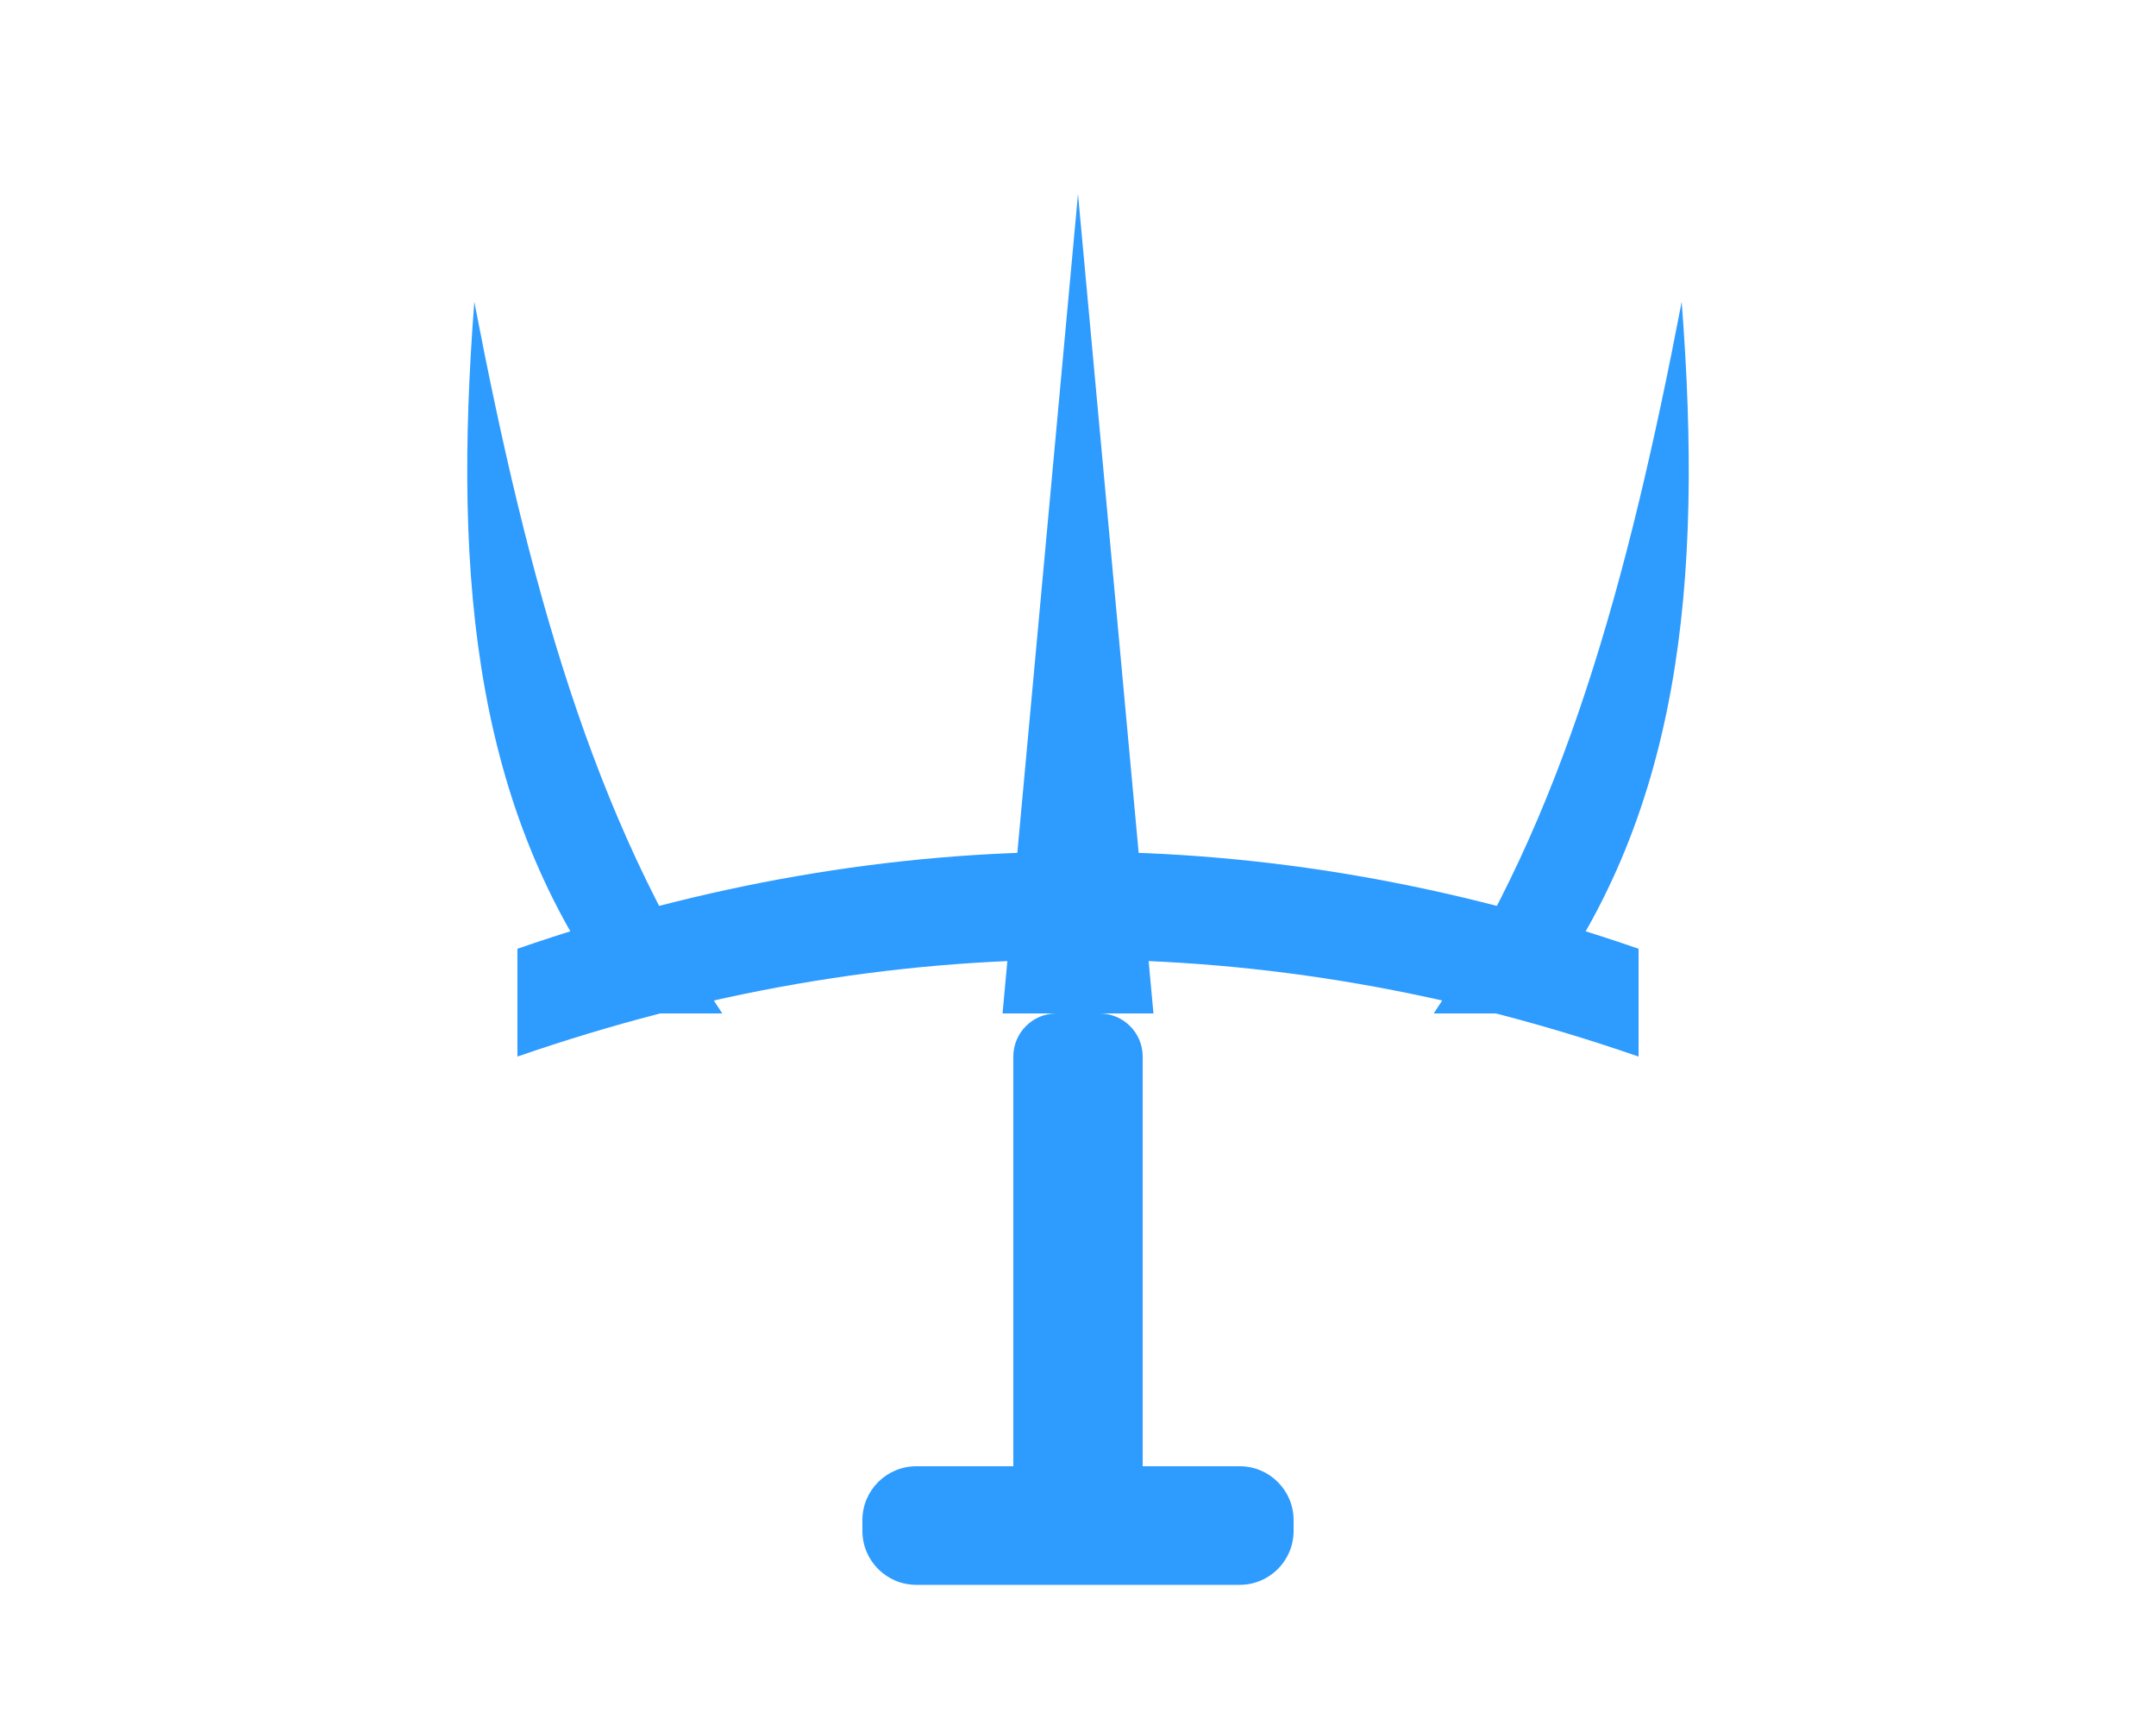
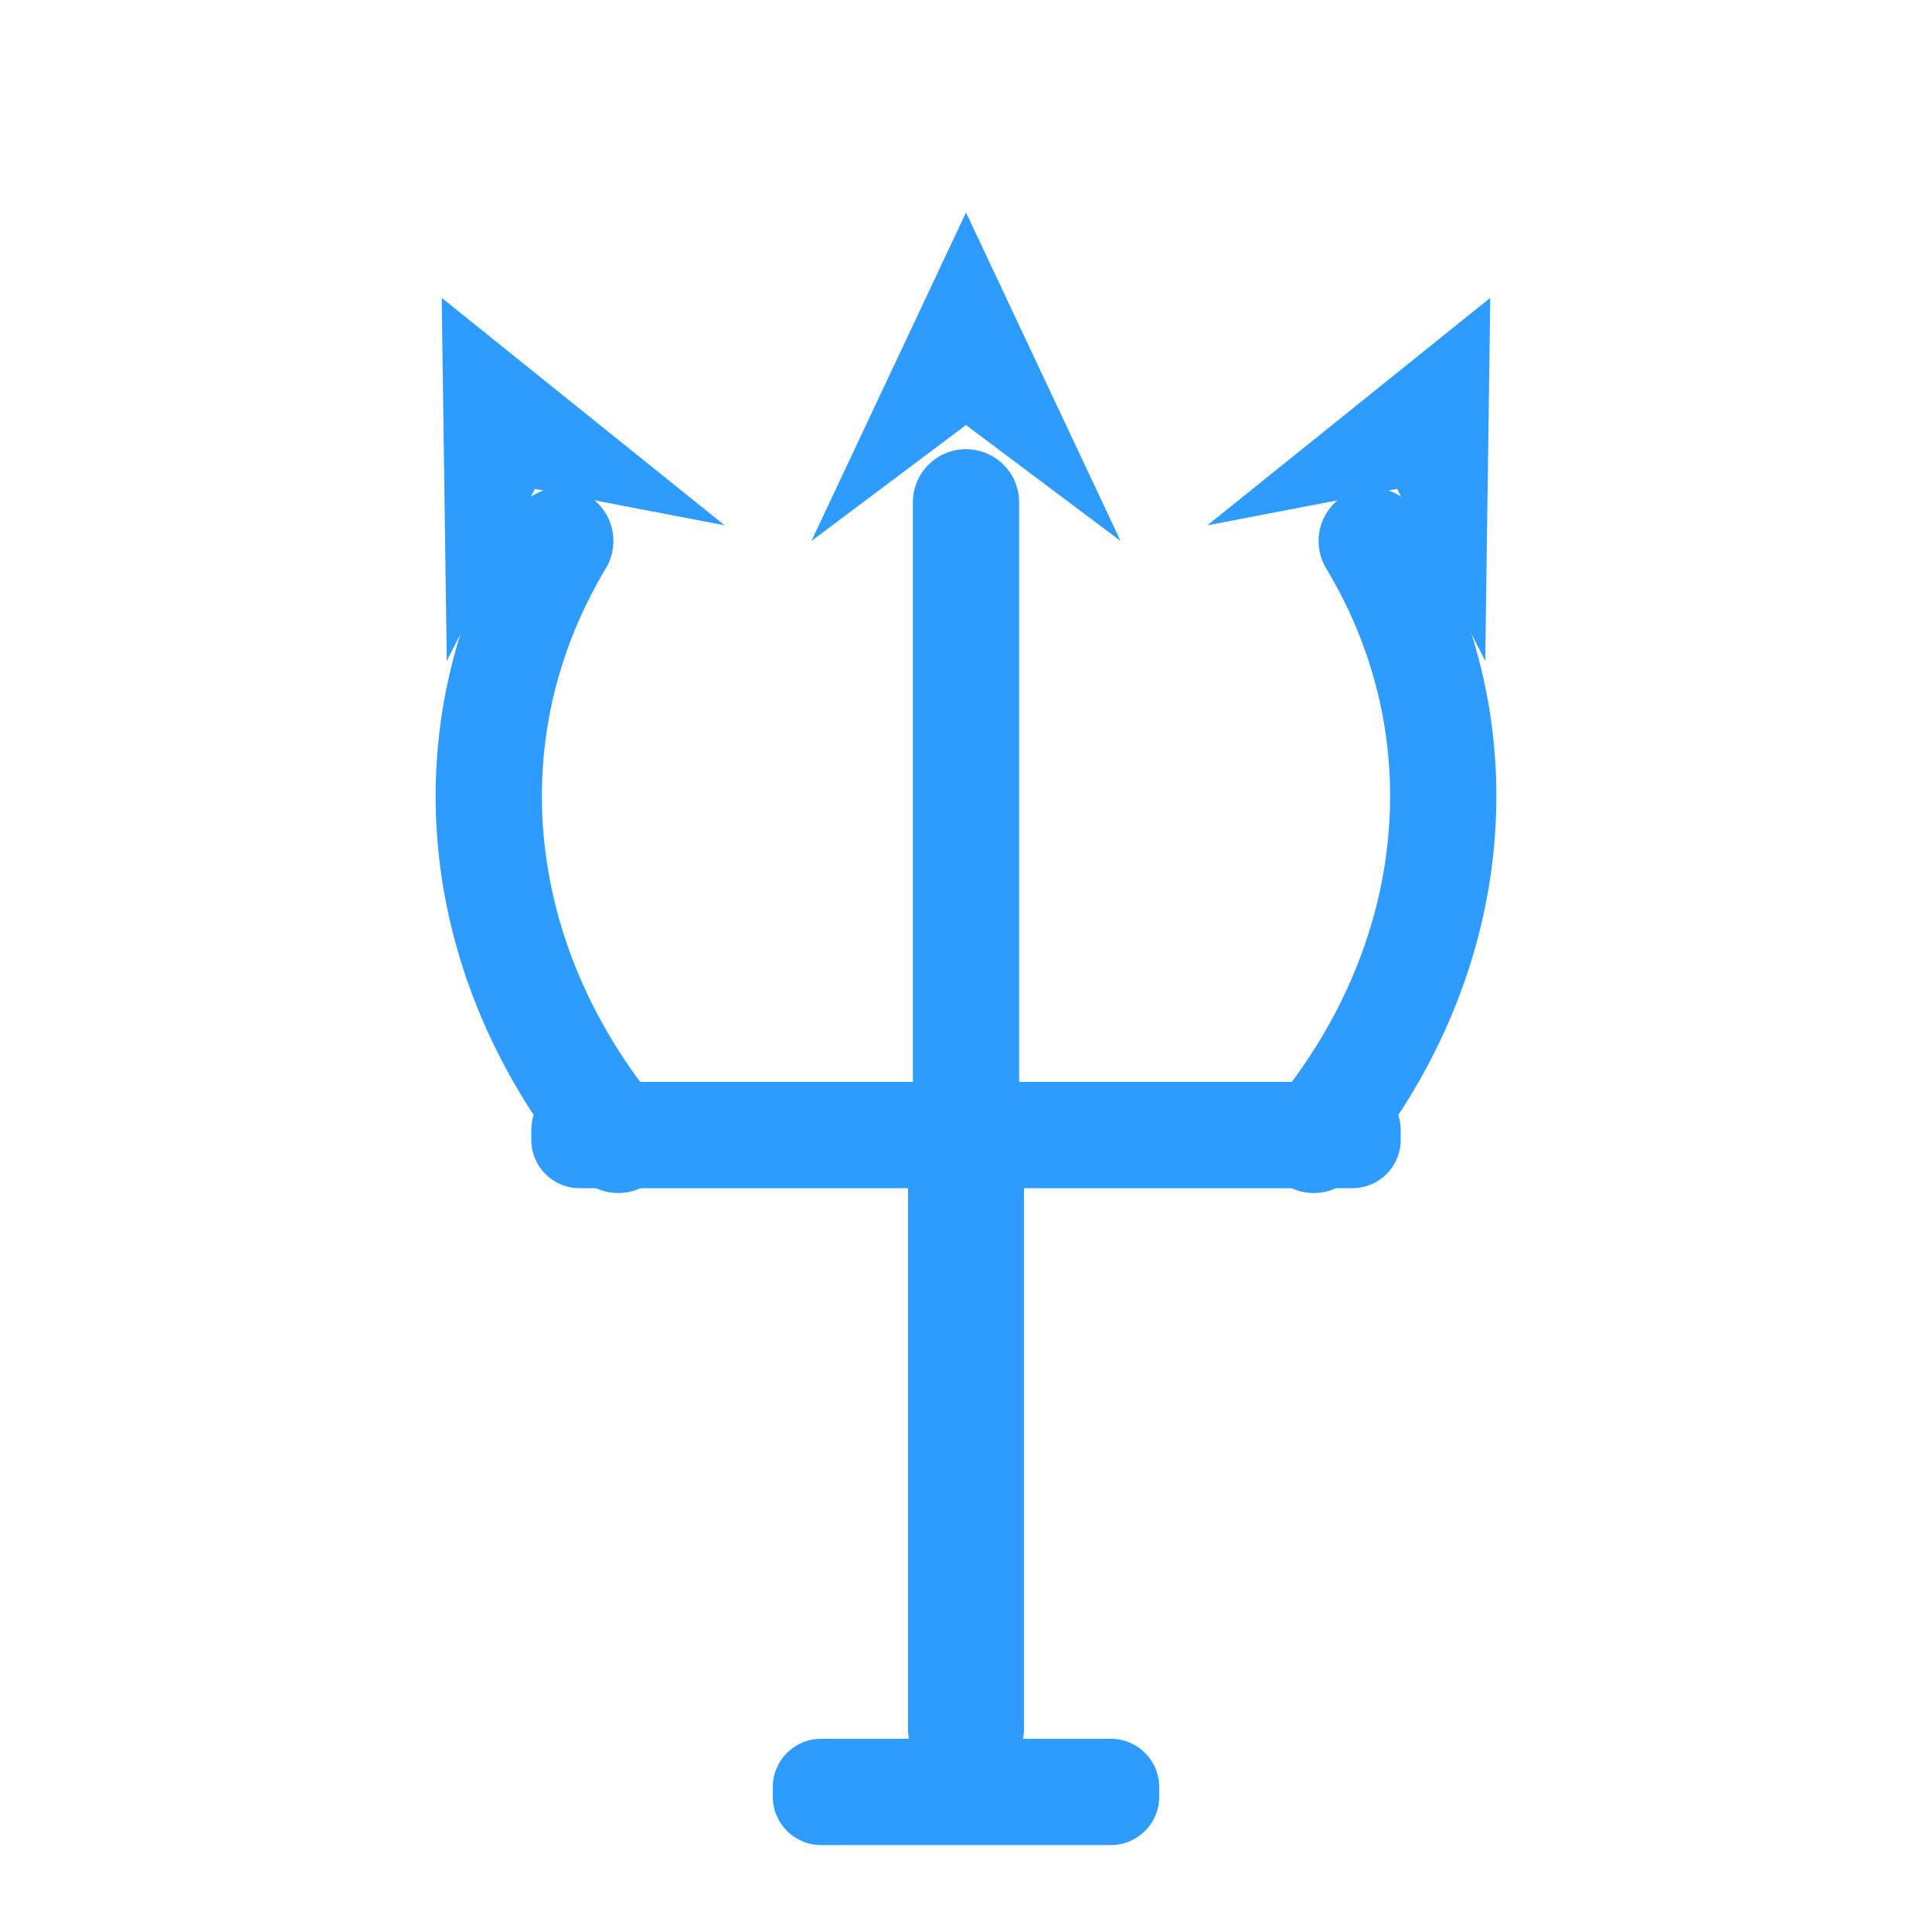
- <svg xmlns="http://www.w3.org/2000/svg" viewBox="0 0 200 160" fill="#2E9BFF">
-   <rect x="94" y="94" width="12" height="46" rx="4" />
-   <rect x="80" y="136" width="40" height="11" rx="5" />
-   <path d="M48 98 Q100 80 152 98 L152 88 Q100 70 48 88 Z" />
-   <path d="M93 94 L100 18 L107 94 Z" />
-   <path d="M58 94 C44 76 42 54 44 28 C49 54 55 76 67 94 Z" />
-   <path d="M142 94 C156 76 158 54 156 28 C151 54 145 76 133 94 Z" />
+ <svg xmlns="http://www.w3.org/2000/svg" viewBox="0 0 200 200" fill="#2E9BFF">
+   <rect x="55" y="112" width="90" height="11" rx="5" />
+   <rect x="94" y="118" width="12" height="66" rx="5" />
+   <rect x="80" y="180" width="40" height="11" rx="5" />
+   <g fill="none" stroke="#2E9BFF" stroke-width="11" stroke-linecap="round">
+     <path d="M100 116 V52" />
+     <path d="M64 118 C49 100 46 76 58 56" />
+     <path d="M136 118 C151 100 154 76 142 56" />
+   </g>
+   <g fill="#2E9BFF">
+     <g transform="translate(100 50)">
+       <path d="M0 -28 L-16 6 L0 -6 L16 6 Z" />
+     </g>
+     <g transform="translate(58 56) rotate(-26)">
+       <path d="M0 -28 L-16 6 L0 -6 L16 6 Z" />
+     </g>
+     <g transform="translate(142 56) rotate(26)">
+       <path d="M0 -28 L-16 6 L0 -6 L16 6 Z" />
+     </g>
+   </g>
</svg>
